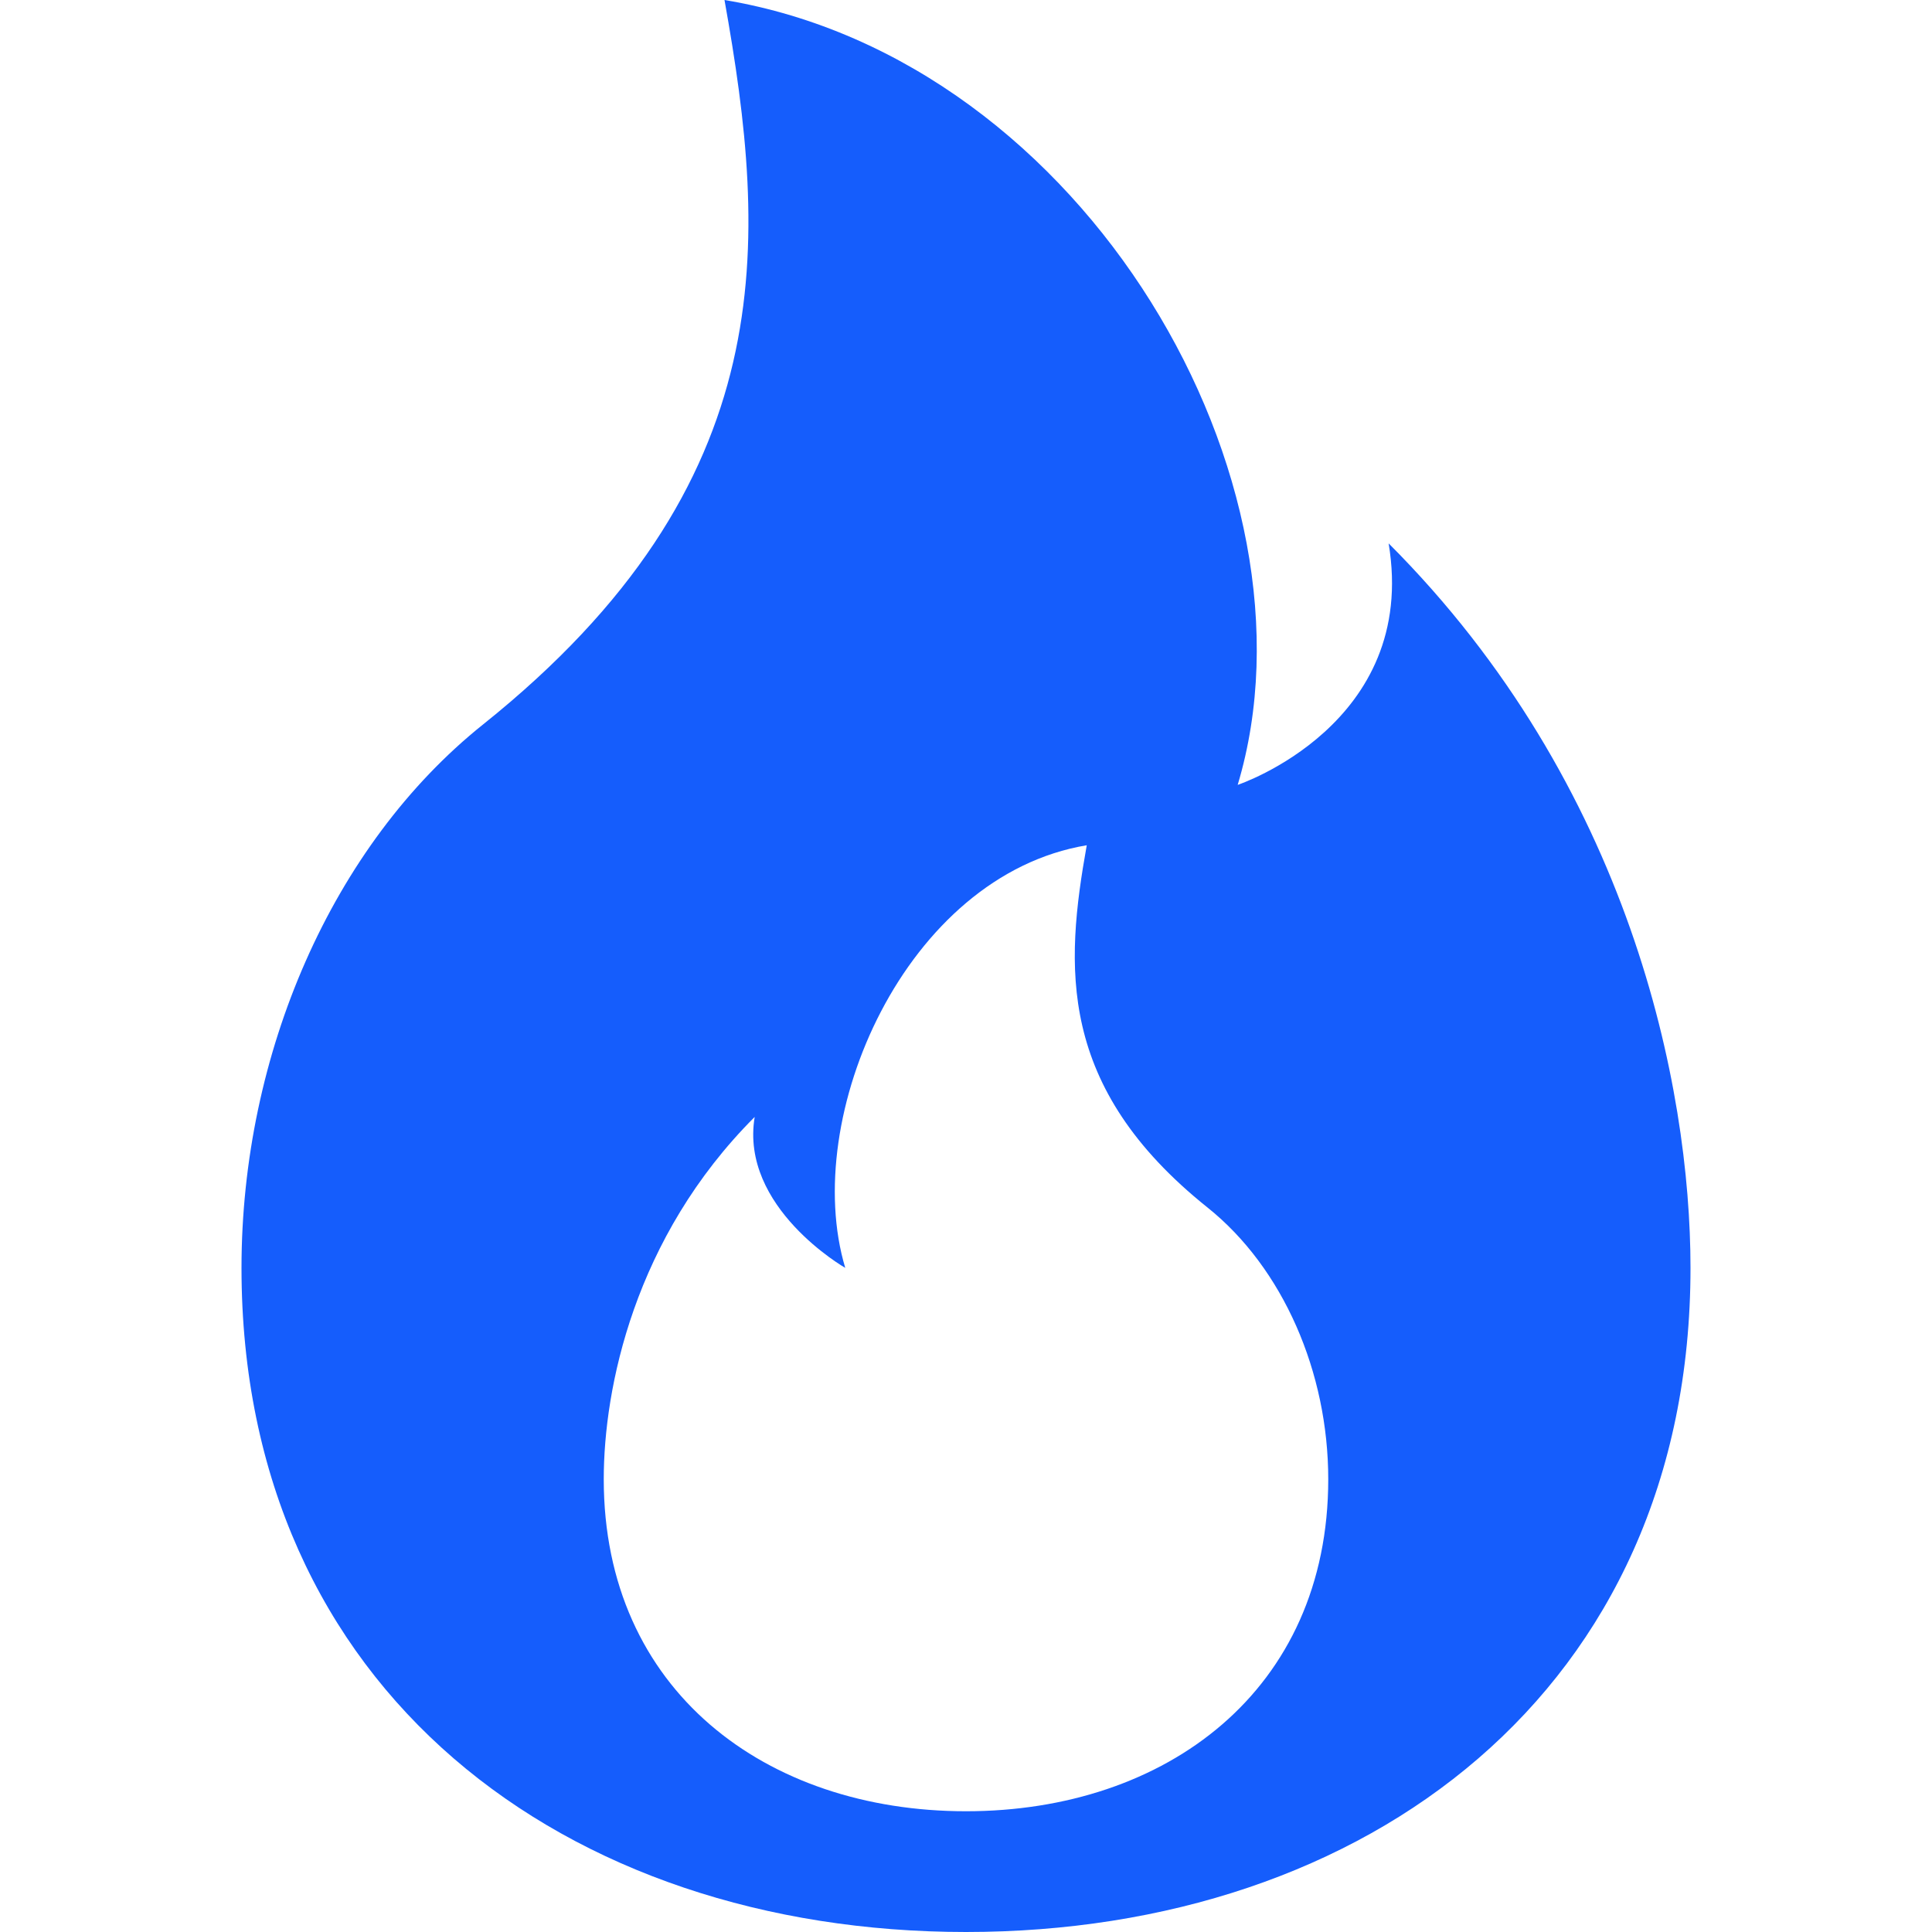
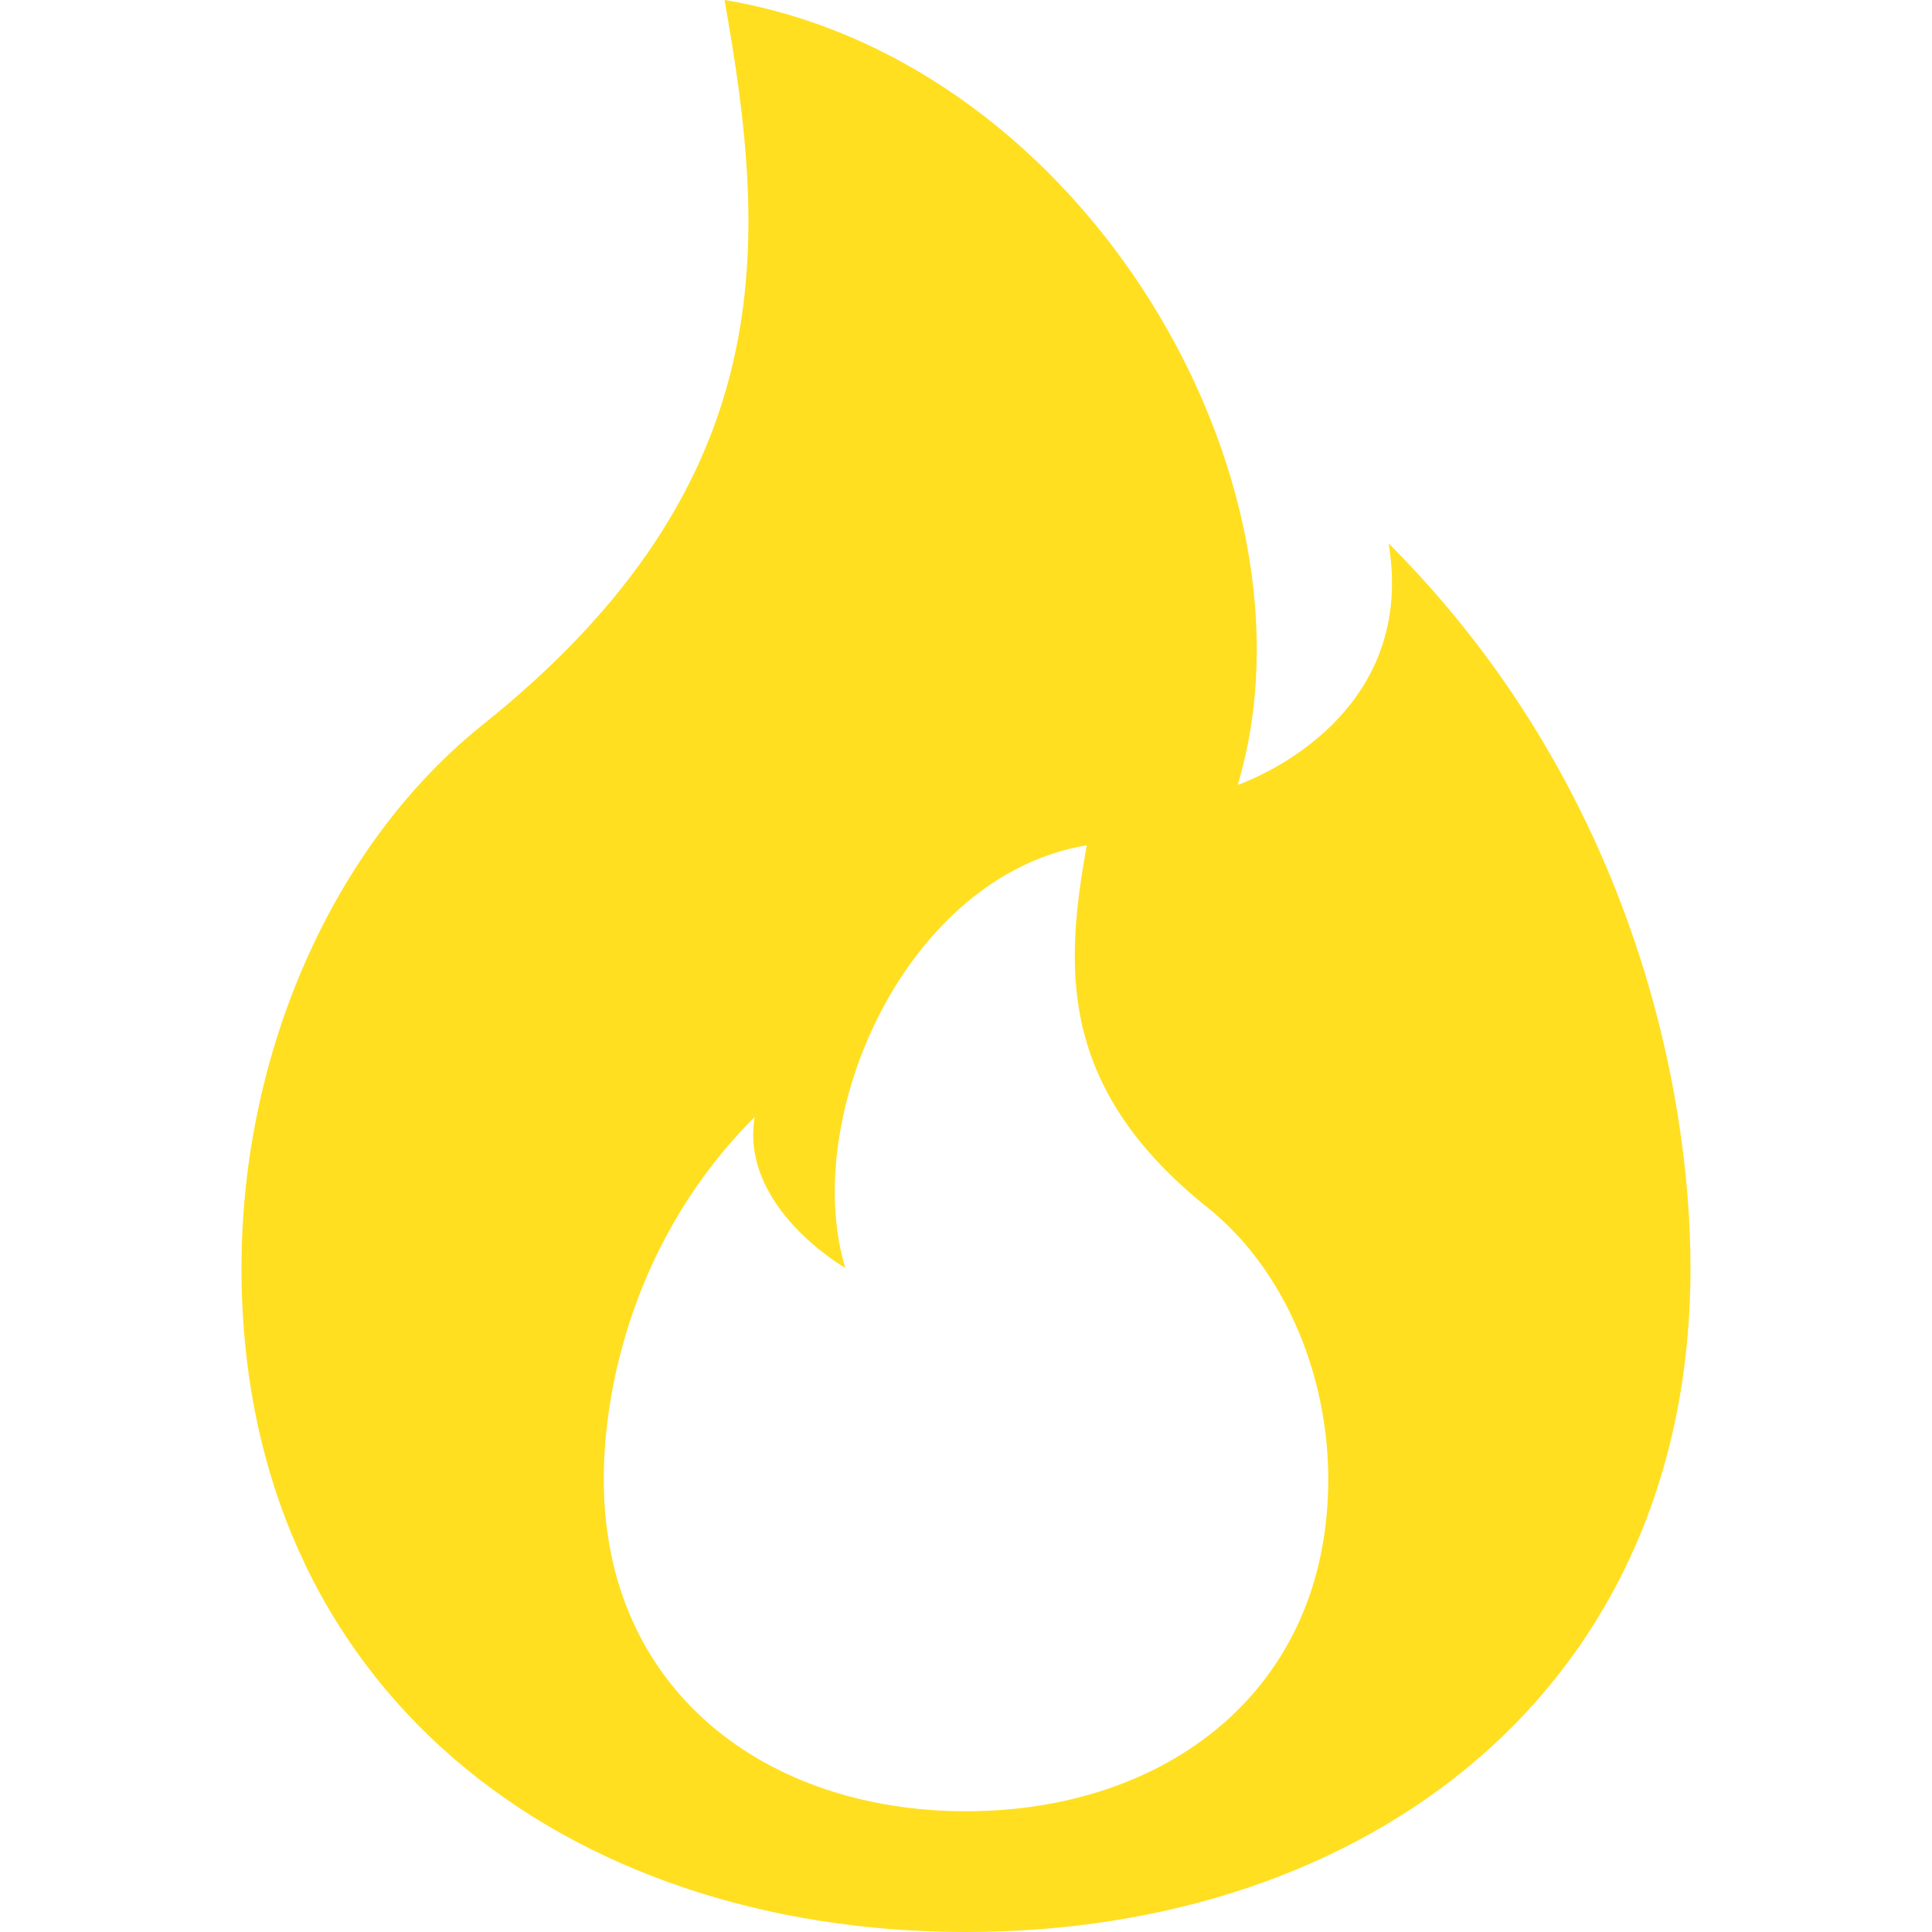
- <svg xmlns="http://www.w3.org/2000/svg" width="24" height="24" viewBox="0 0 24 24" fill="none">
-   <path d="M12 24C16.971 24 21 21 21 15.75C21 13.5 20.25 9.75 17.25 6.75C17.625 9 15.375 9.75 15.375 9.75C16.5 6 13.5 0.75 9 0C9.536 3 9.75 6 6 9C4.125 10.5 3 13.093 3 15.75C3 21 7.029 24 12 24ZM12 22.5C9.515 22.5 7.5 21 7.5 18.375C7.5 17.25 7.875 15.375 9.375 13.875C9.188 15 10.5 15.75 10.5 15.75C9.938 13.875 11.25 10.875 13.5 10.5C13.232 12 13.125 13.5 15 15C15.938 15.75 16.5 17.047 16.5 18.375C16.5 21 14.485 22.5 12 22.5Z" fill="#155DFC" />
+ <svg xmlns="http://www.w3.org/2000/svg" width="64" height="64" viewBox="0 0 64 64" fill="none">
+   <path d="M32 64C45.255 64 56 56 56 42C56 36 54 26 46 18C47 24 41 26 41 26C44 16 36 2 24 0C25.429 8 26 16 16 24C11 28 8 34.916 8 42C8 56 18.745 64 32 64ZM32 60C25.373 60 20 56 20 49C20 46 21 41 25 37C24.5 40 28 42 28 42C26.5 37 30 29 36 28C35.286 32 35 36 40 40C42.5 42 44 45.458 44 49C44 56 38.627 60 32 60Z" fill="#FFDF20" />
</svg>
